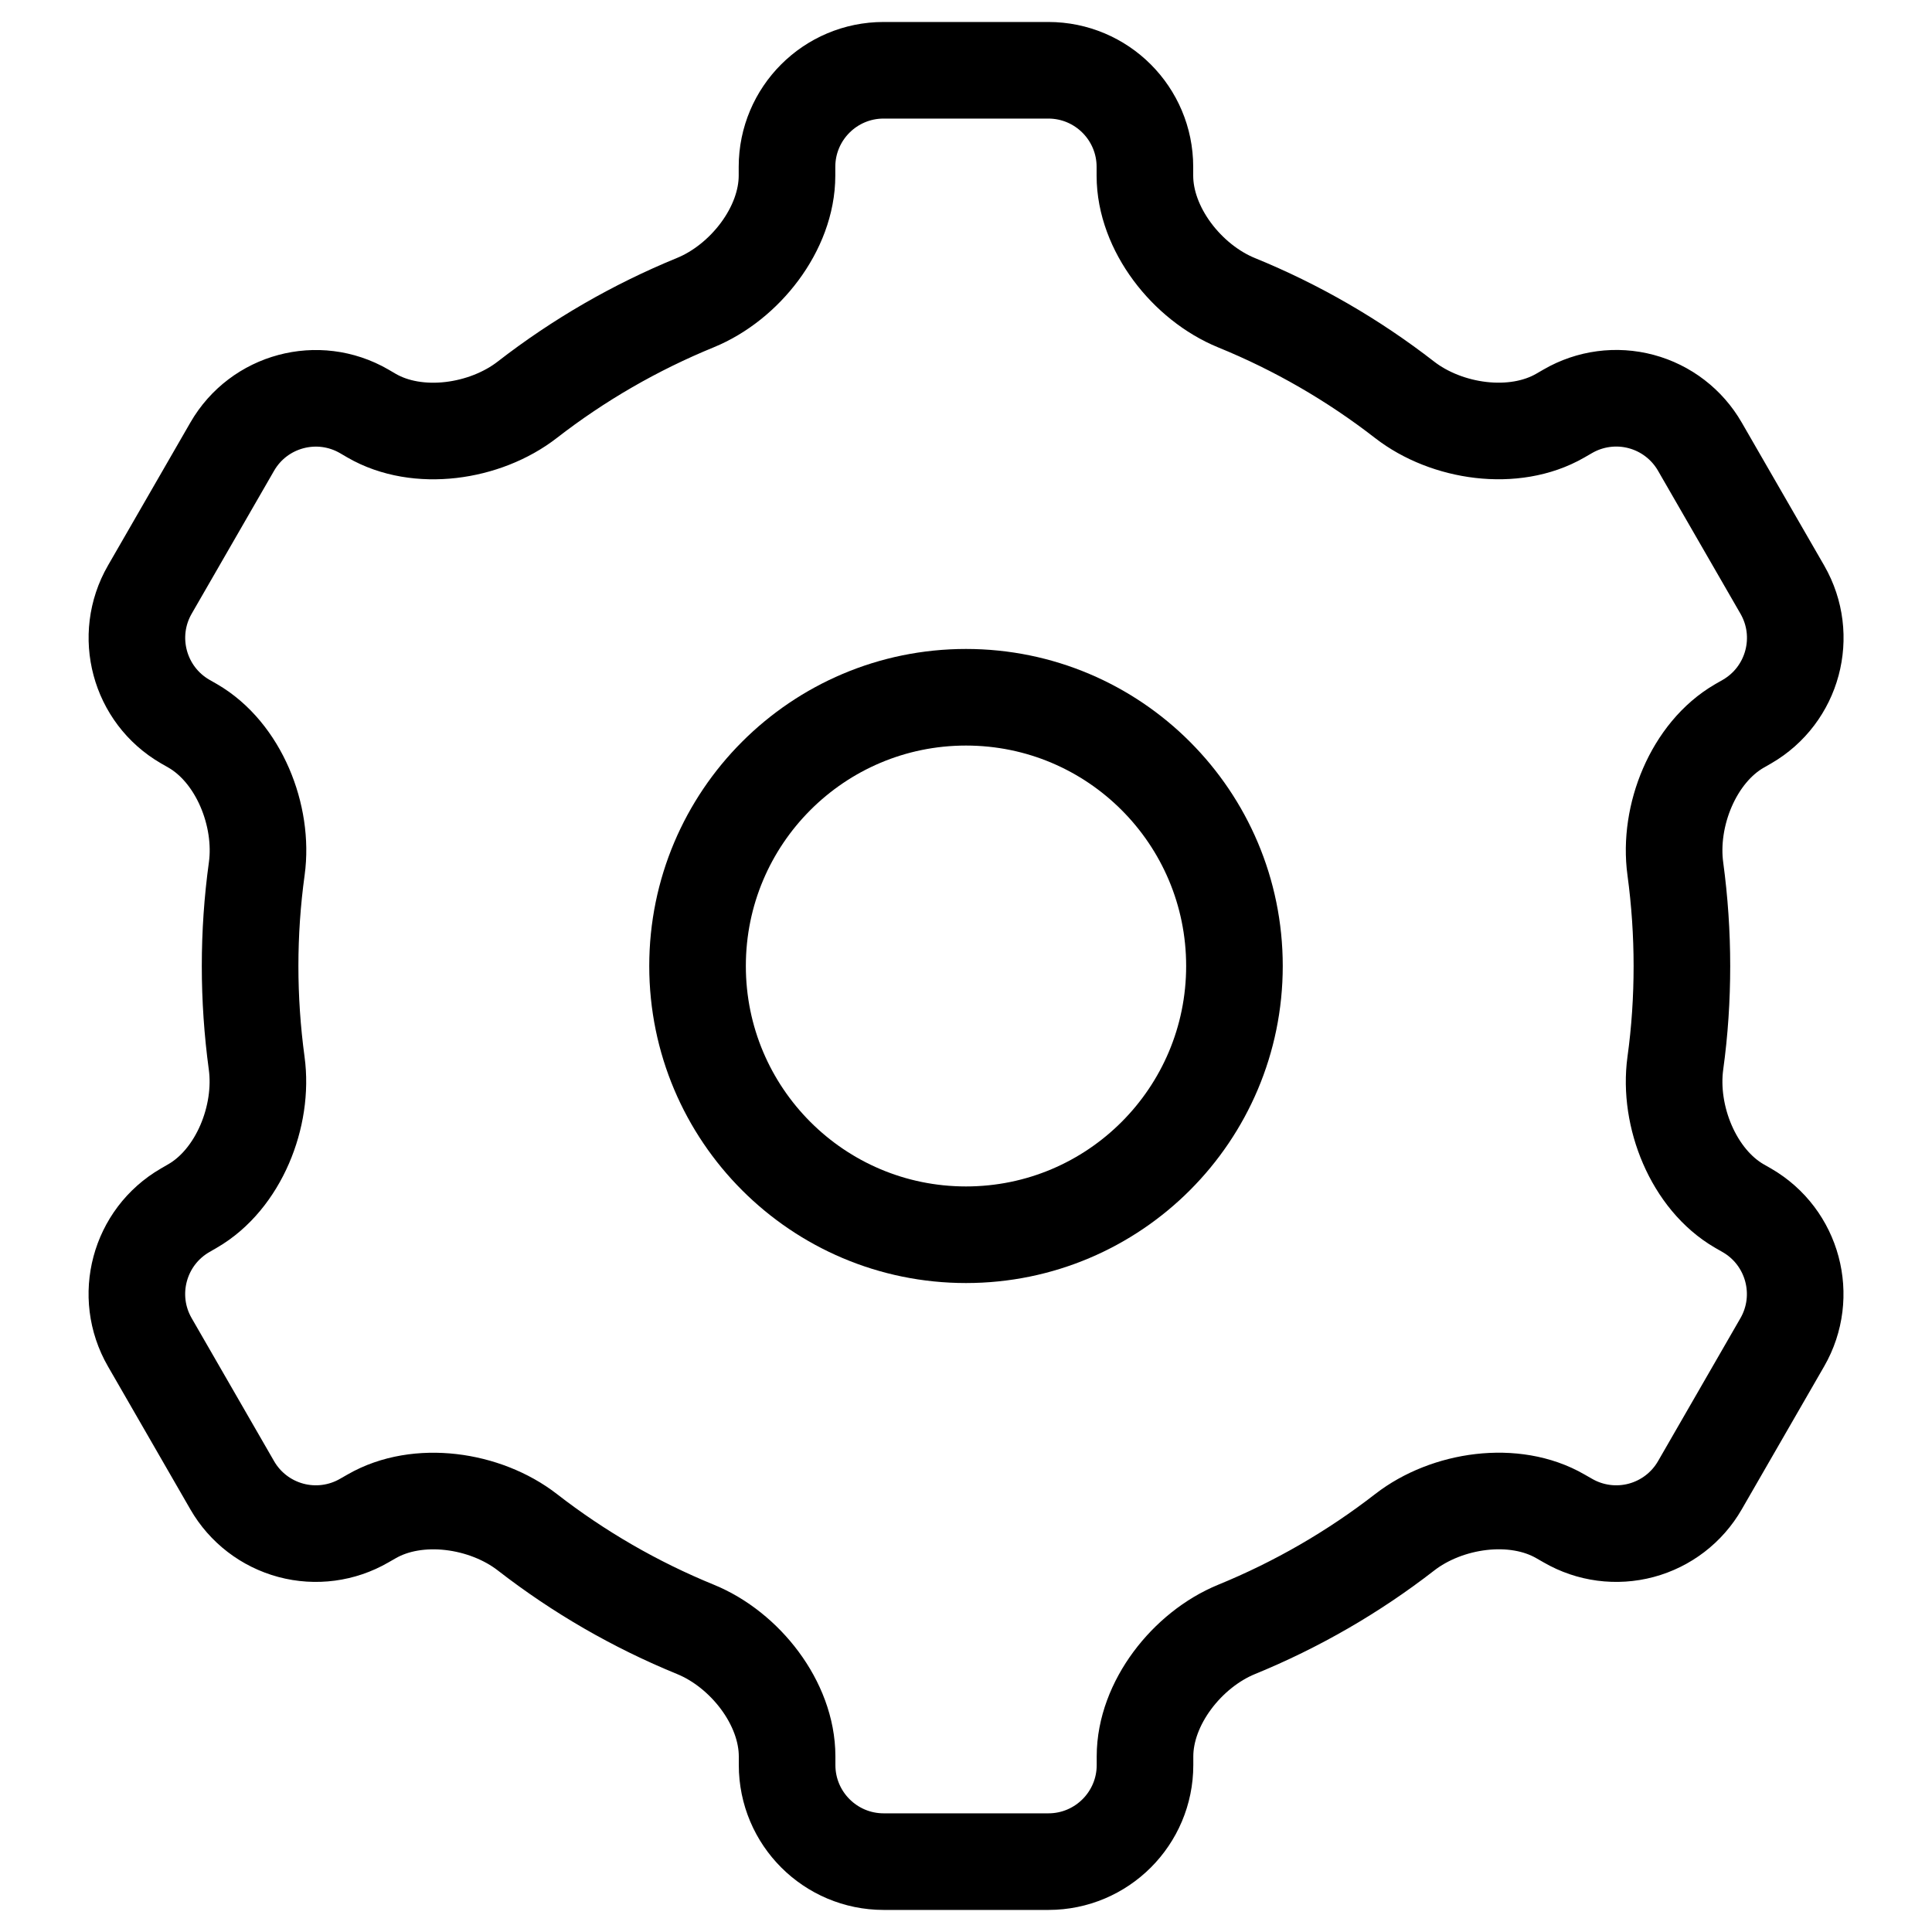
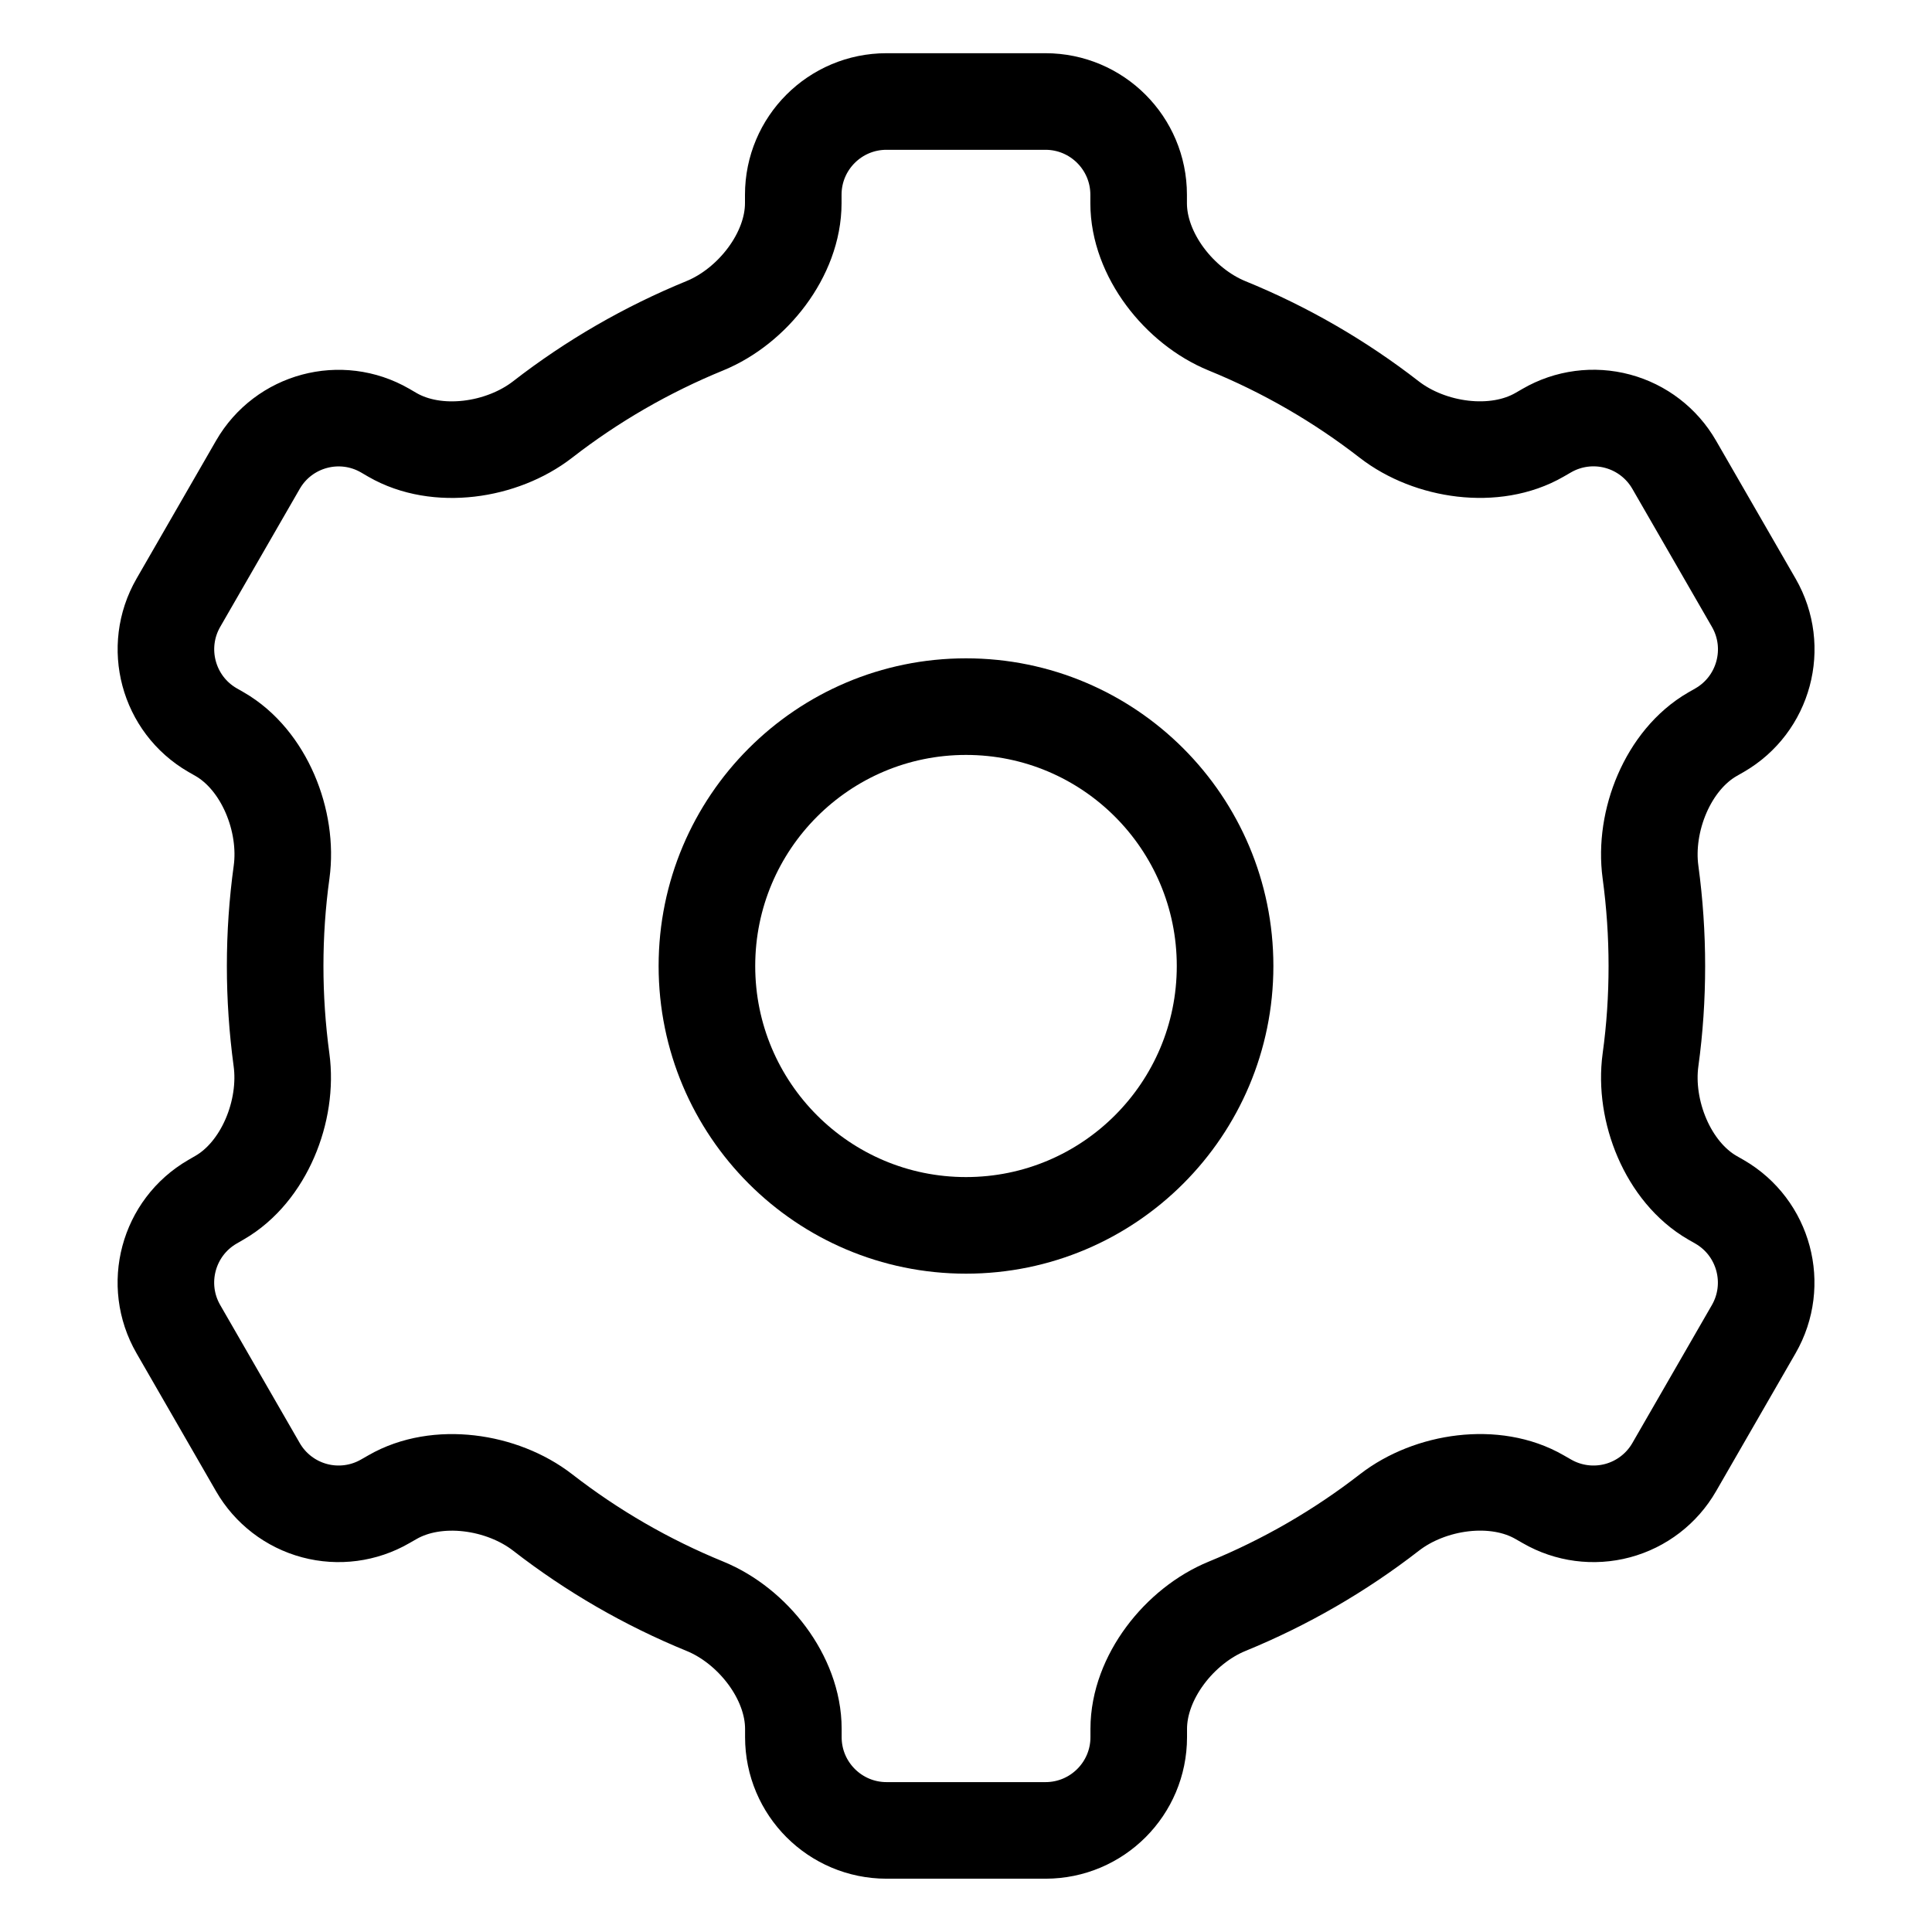
<svg xmlns="http://www.w3.org/2000/svg" width="20" height="20" viewBox="0 0 20 20" fill="none" version="1.1" id="svg2">
  <defs id="defs2">
    </defs>
-   <path id="path3530-5-1-8-8-2" style="fill:none;stroke:#000000;stroke-width:1;stroke-linecap:round;stroke-linejoin:round" d="m -22.582,1.598 v 0.09 c 0,0.552 -0.438,1.106 -0.948,1.315 -0.623,0.255 -1.209,0.593 -1.741,1.006 -0.436,0.338 -1.134,0.441 -1.612,0.164 l -0.077,-0.045 a 0.999,0.999 165.003 0 0 -1.365,0.366 l -0.853,1.48 a 1.001,1.001 74.99 0 0 0.366,1.366 l 0.077,0.044 c 0.478,0.276 0.739,0.932 0.664,1.479 -0.046,0.333 -0.069,0.67 -0.069,1.007 -2.9e-5,0.337 0.023,0.673 0.068,1.006 0.075,0.547 -0.186,1.203 -0.664,1.479 l -0.076,0.044 a 1.001,1.001 105.002 0 0 -0.366,1.367 l 0.853,1.48 a 0.999,0.999 15.008 0 0 1.366,0.366 l 0.077,-0.044 c 0.478,-0.276 1.176,-0.174 1.612,0.164 0.532,0.413 1.117,0.751 1.741,1.006 0.511,0.209 0.948,0.763 0.948,1.315 v 0.089 a 1,1 45 0 0 1,1 h 1.705 a 1,1 135 0 0 1,-1 v -0.089 c 0,-0.552 0.438,-1.106 0.948,-1.315 0.623,-0.255 1.209,-0.593 1.741,-1.006 0.436,-0.338 1.134,-0.441 1.612,-0.164 l 0.077,0.044 a 0.999,0.999 164.992 0 0 1.366,-0.366 l 0.853,-1.48 a 1.001,1.001 74.992 0 0 -0.366,-1.366 l -0.077,-0.044 c -0.478,-0.276 -0.739,-0.932 -0.664,-1.479 0.046,-0.333 0.068,-0.669 0.068,-1.006 7.9e-5,-0.337 -0.023,-0.674 -0.068,-1.007 -0.075,-0.547 0.186,-1.203 0.664,-1.479 l 0.077,-0.044 a 1.001,1.001 105.015 0 0 0.367,-1.366 l -0.854,-1.481 A 0.999,0.999 15.008 0 0 -14.499,4.128 l -0.078,0.045 c -0.478,0.276 -1.176,0.174 -1.612,-0.164 -0.532,-0.413 -1.117,-0.751 -1.74,-1.005 -0.511,-0.209 -0.948,-0.763 -0.948,-1.315 V 1.598 a 1,1 45 0 0 -1,-1 h -1.705 a 1,1 135 0 0 -1,1 z" transform="translate(30.72903,0.129519)" />
-   <ellipse style="fill:none;stroke:#000000;stroke-width:1;stroke-linecap:round;stroke-linejoin:round" id="path3530-5-1-5-7" cx="10" cy="10" rx="2.779" ry="2.782" />
+   <path id="path3530-5-1-8-8-2" style="fill:none;stroke:#000000;stroke-width:1.036;stroke-linecap:round;stroke-linejoin:round" d="m -22.582,1.598 v 0.09 c 0,0.552 -0.438,1.106 -0.948,1.315 -0.623,0.255 -1.209,0.593 -1.741,1.006 -0.436,0.338 -1.134,0.441 -1.612,0.164 l -0.077,-0.045 a 0.999,0.999 165.003 0 0 -1.365,0.366 l -0.853,1.48 a 1.001,1.001 74.99 0 0 0.366,1.366 l 0.077,0.044 c 0.478,0.276 0.739,0.932 0.664,1.479 -0.046,0.333 -0.069,0.67 -0.069,1.007 -2.9e-5,0.337 0.023,0.673 0.068,1.006 0.075,0.547 -0.186,1.203 -0.664,1.479 l -0.076,0.044 a 1.001,1.001 105.002 0 0 -0.366,1.367 l 0.853,1.48 a 0.999,0.999 15.008 0 0 1.366,0.366 l 0.077,-0.044 c 0.478,-0.276 1.176,-0.174 1.612,0.164 0.532,0.413 1.117,0.751 1.741,1.006 0.511,0.209 0.948,0.763 0.948,1.315 v 0.089 a 1,1 45 0 0 1,1 h 1.705 a 1,1 135 0 0 1,-1 v -0.089 c 0,-0.552 0.438,-1.106 0.948,-1.315 0.623,-0.255 1.209,-0.593 1.741,-1.006 0.436,-0.338 1.134,-0.441 1.612,-0.164 l 0.077,0.044 a 0.999,0.999 164.992 0 0 1.366,-0.366 l 0.853,-1.48 a 1.001,1.001 74.992 0 0 -0.366,-1.366 l -0.077,-0.044 c -0.478,-0.276 -0.739,-0.932 -0.664,-1.479 0.046,-0.333 0.068,-0.669 0.068,-1.006 7.9e-5,-0.337 -0.023,-0.674 -0.068,-1.007 -0.075,-0.547 0.186,-1.203 0.664,-1.479 l 0.077,-0.044 a 1.001,1.001 105.015 0 0 0.367,-1.366 l -0.854,-1.481 A 0.999,0.999 15.008 0 0 -14.499,4.128 l -0.078,0.045 c -0.478,0.276 -1.176,0.174 -1.612,-0.164 -0.532,-0.413 -1.117,-0.751 -1.74,-1.005 -0.511,-0.209 -0.948,-0.763 -0.948,-1.315 V 1.598 a 1,1 45 0 0 -1,-1 h -1.705 a 1,1 135 0 0 -1,1 z" transform="matrix(0.9650045,0,0,0.9651393,30.00361,0.4736113)" />
+   <ellipse style="fill:none;stroke:#000000;stroke-width:1;stroke-linecap:round;stroke-linejoin:round" id="path3530-5-1-5-7" cx="10" cy="10" rx="2.682" ry="2.685" />
</svg>
